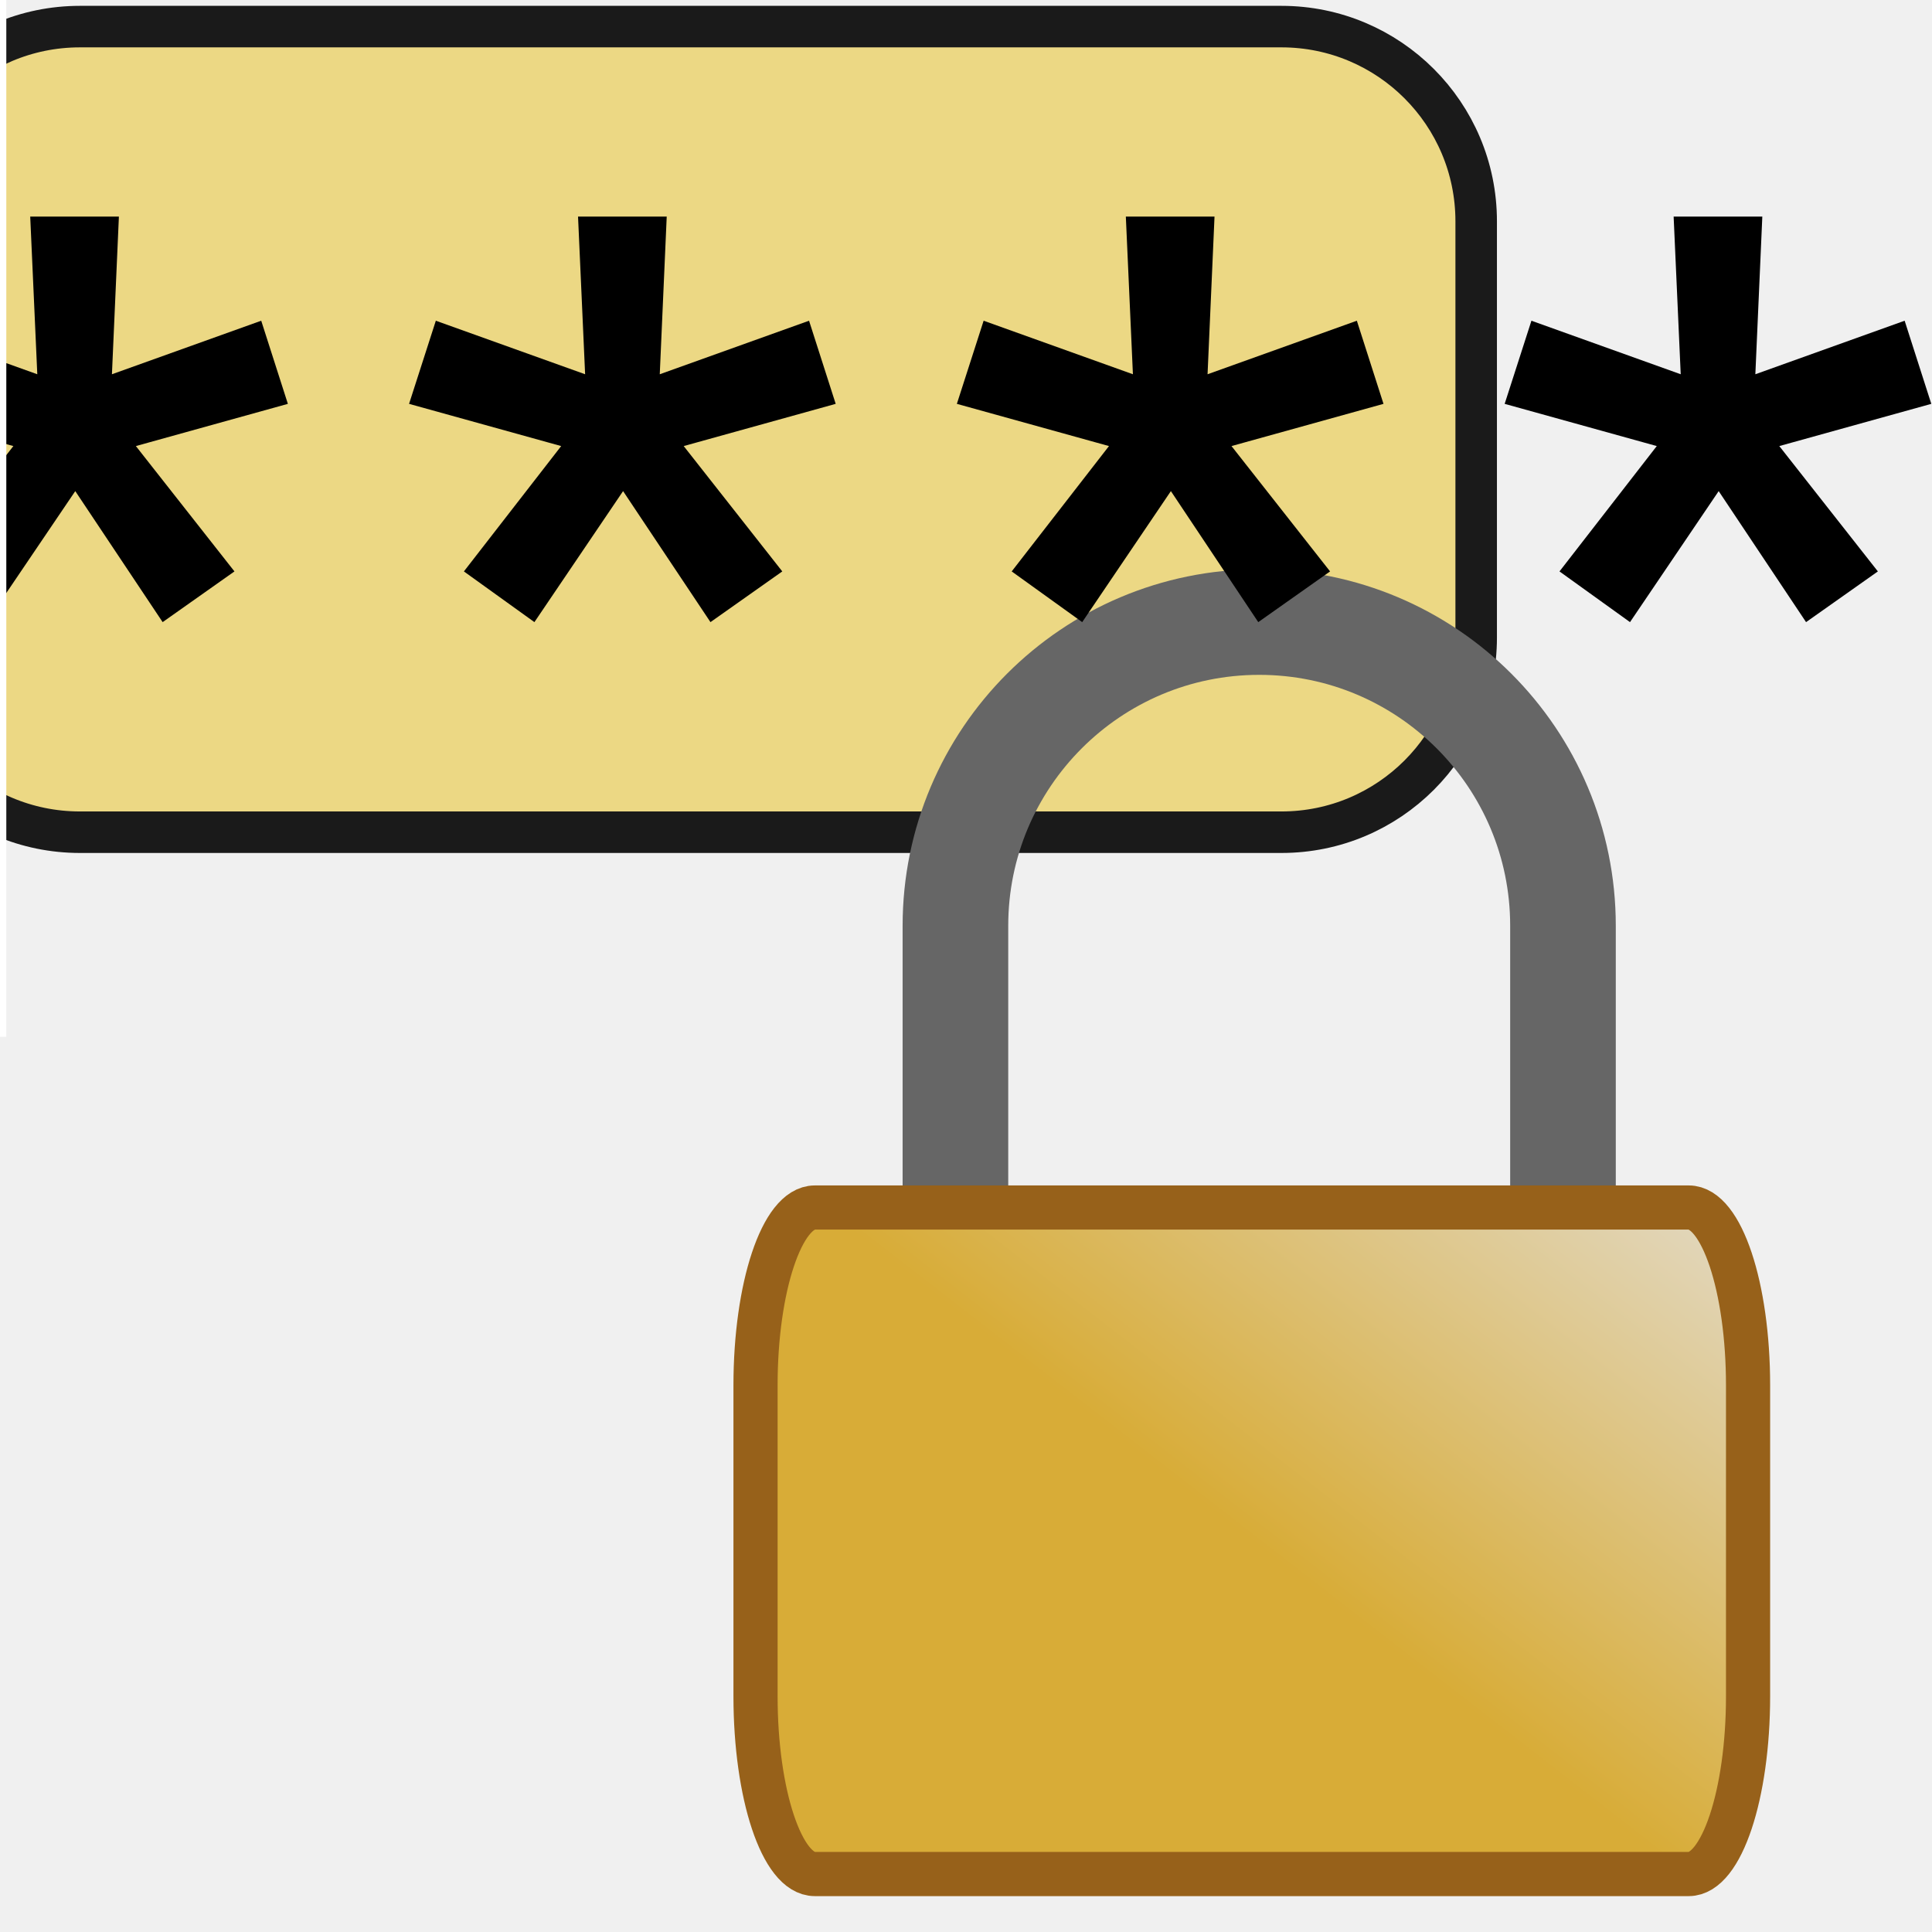
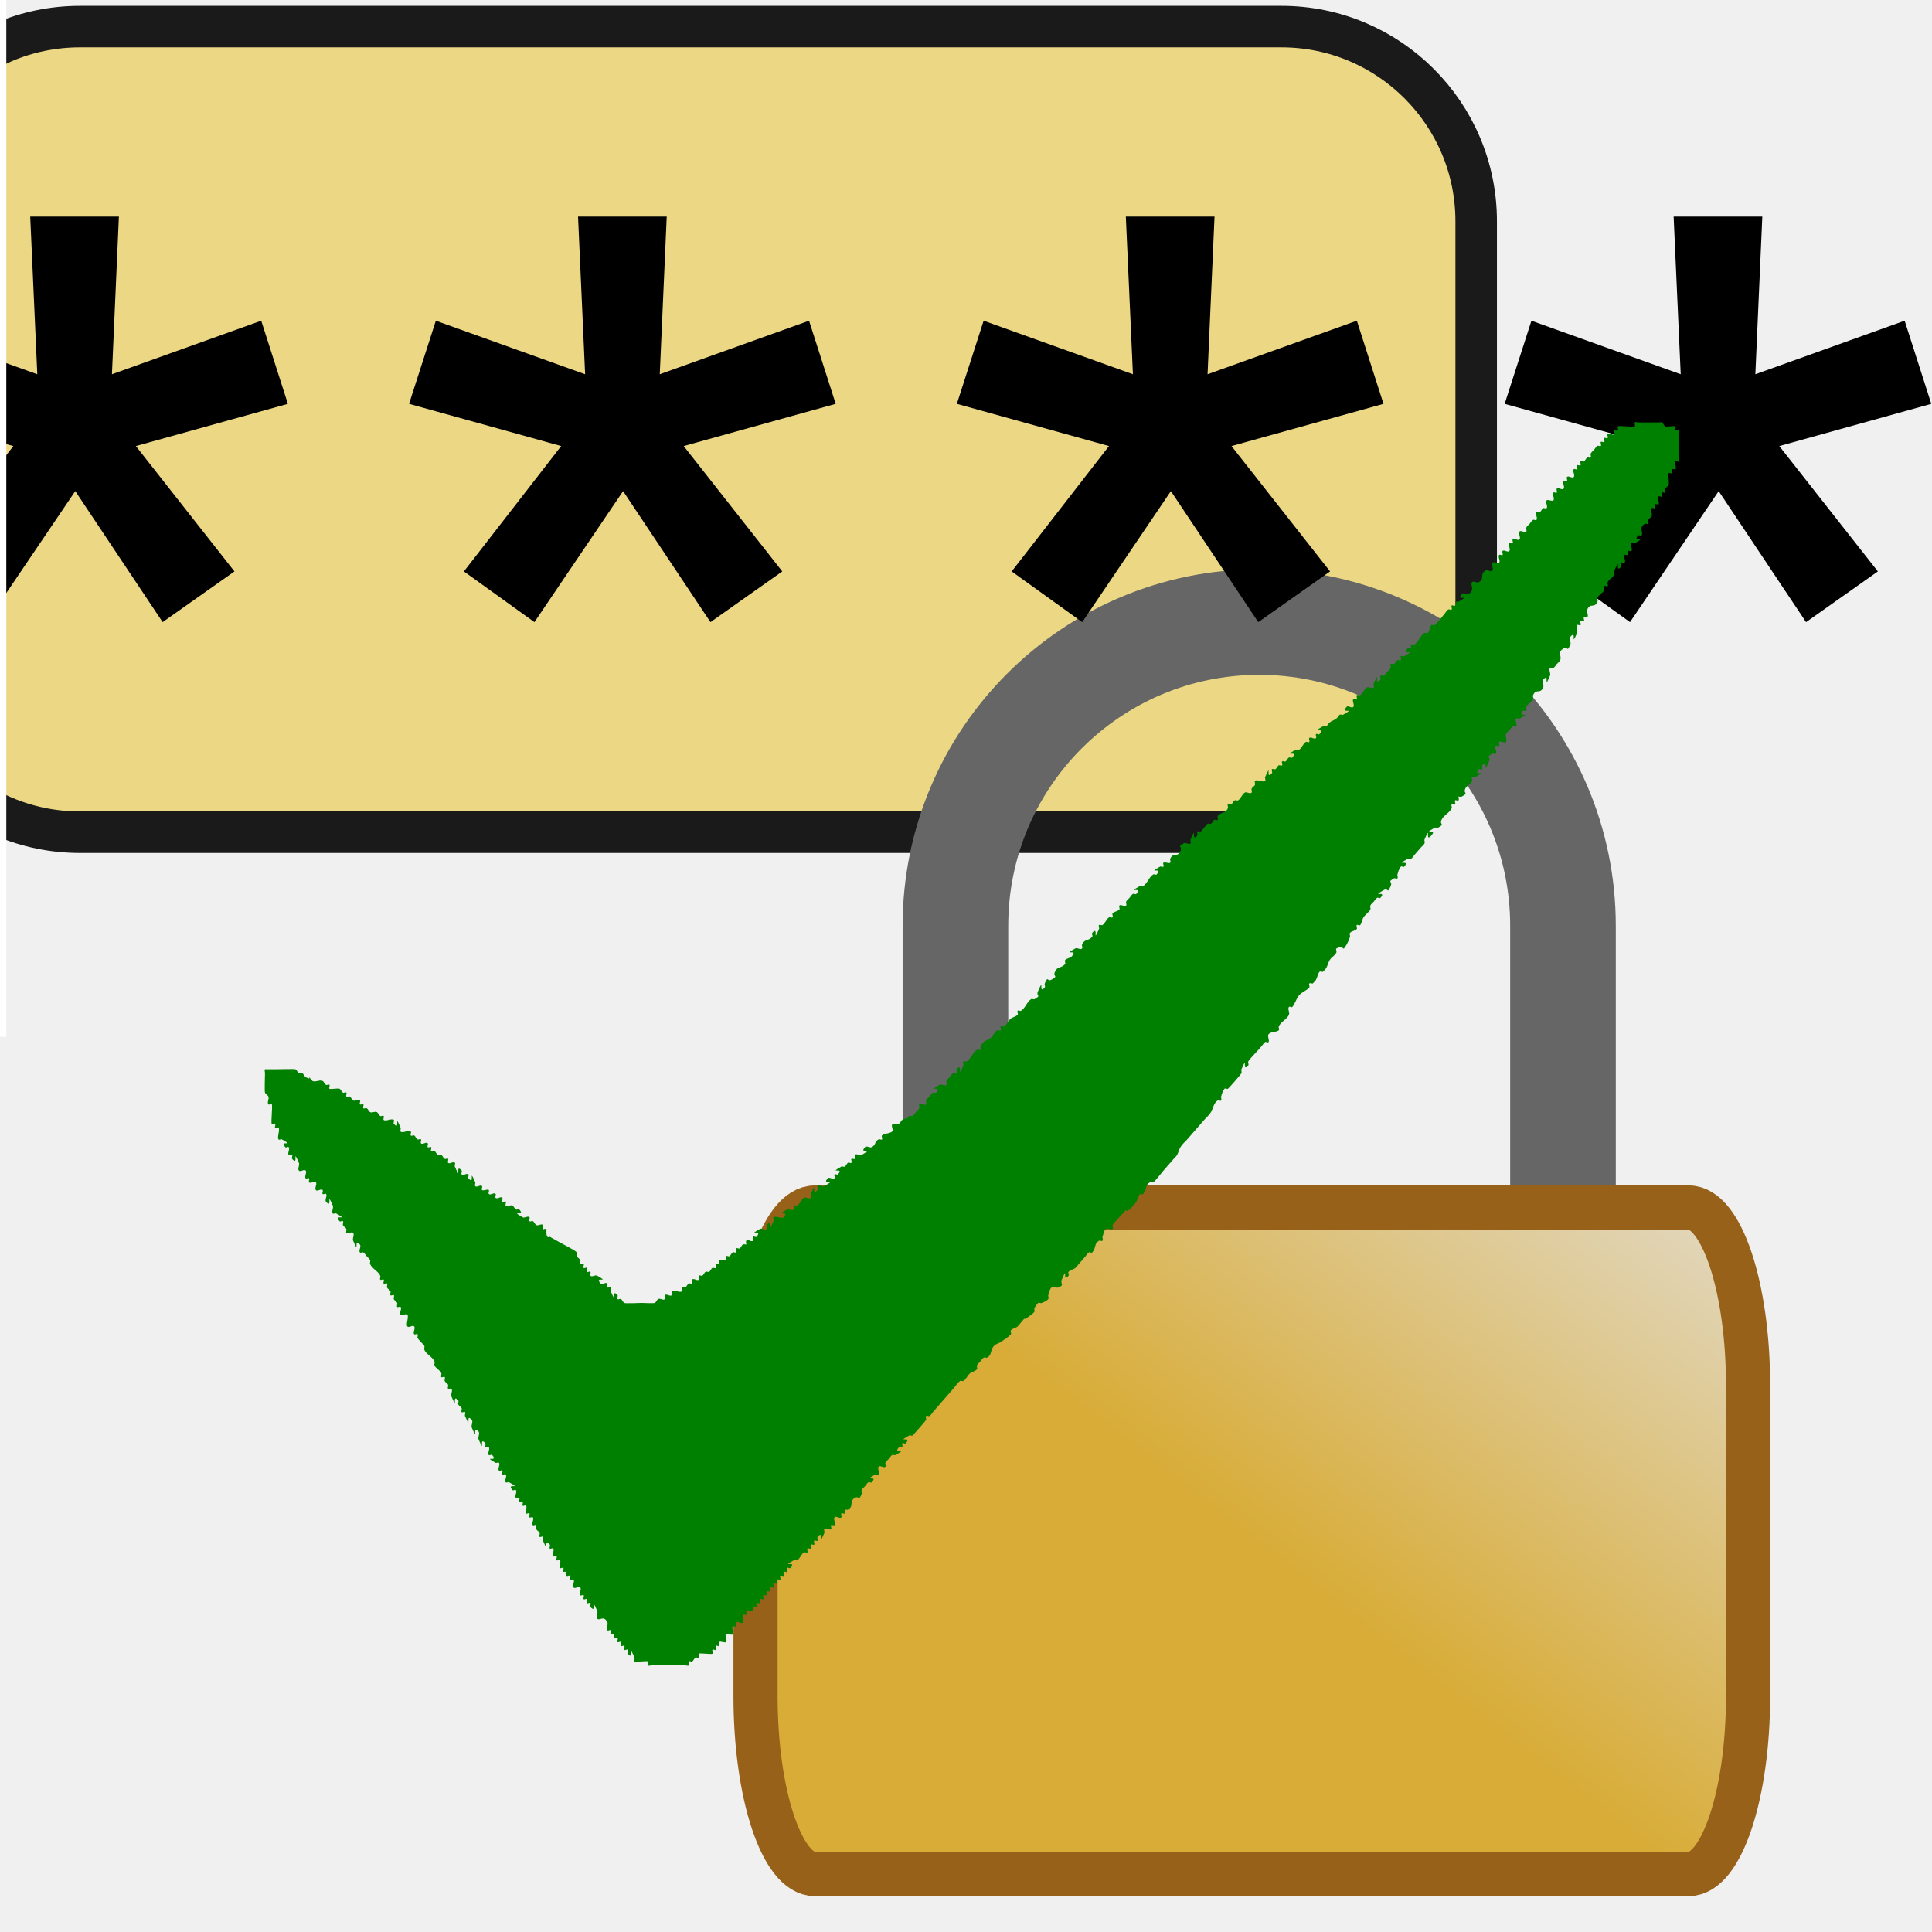
<svg xmlns="http://www.w3.org/2000/svg" xmlns:xlink="http://www.w3.org/1999/xlink" width="256" height="256" id="svg2" version="1.1">
  <defs id="defs4">
    <linearGradient id="linearGradient5095">
      <stop style="stop-color:#d8ac37;stop-opacity:1;" offset="0" id="stop5097" />
      <stop id="stop5103" offset="1" style="stop-color:#e3dccd;stop-opacity:1;" />
    </linearGradient>
    <linearGradient xlink:href="#linearGradient5095" id="linearGradient5101" x1="59.094" y1="132.113" x2="79.141" y2="113.264" gradientUnits="userSpaceOnUse" gradientTransform="matrix(3.426154,0,0,2.498023,-36.59564,670.5013)" />
  </defs>
  <g id="layer1" transform="translate(0,-796.3622)">
    <rect style="fill:#ebd67c;fill-opacity:0.933;stroke:#1a1a1a;stroke-width:5.501;stroke-miterlimit:4;stroke-opacity:1;stroke-dasharray:none" id="rect3633" width="210.813" height="106.747" x="-15.211" y="799.887" ry="25.8" />
    <rect style="fill:none;stroke:#666666;stroke-width:13.995;stroke-linecap:butt;stroke-linejoin:miter;stroke-miterlimit:4;stroke-opacity:1;stroke-dasharray:none" id="rect5117" width="80.504" height="135.482" x="126.599" y="878.786" ry="40.252" />
    <text xml:space="preserve" style="font-size:155.502px;font-style:normal;font-weight:normal;fill:#000000;fill-opacity:1;stroke:none;font-family:Bitstream Vera Sans" x="-25.854" y="961.095" id="text2830">
      <tspan id="tspan2832" x="-25.854" y="961.095" style="font-size:186.602px;font-family:FreeSans;-inkscape-font-specification:FreeSans">****</tspan>
    </text>
    <rect style="fill:url(#linearGradient5101);fill-opacity:1;fill-rule:evenodd;stroke:#97611a;stroke-width:5.851;stroke-linecap:butt;stroke-linejoin:round;stroke-miterlimit:4;stroke-opacity:1;stroke-dasharray:none" id="rect2837" width="131.516" height="88.318" x="100.111" y="956.364" ry="23.562" rx="7.854" />
    <rect style="fill:#ffffff;fill-rule:evenodd;stroke:#ffffff;stroke-width:2.295px;stroke-linecap:butt;stroke-linejoin:miter;stroke-opacity:1" id="rect5113" width="19.264" height="168.49" x="-19.576" y="764.106" />
+     <path style="fill:#008000;stroke:none" d="m 72.852,960.236 c -0.614,0.369 -0.408,-0.985 -0.449,-1.033 -0.106,-0.122 -0.344,0.122 -0.449,0 -0.106,-0.122 0.106,-0.395 0,-0.516 -0.212,-0.243 -0.631,0.154 -0.899,0 -0.19,-0.109 -0.26,-0.407 -0.449,-0.516 -0.134,-0.077 -0.344,0.122 -0.449,0 -0.106,-0.122 0.106,-0.395 0,-0.516 -0.212,-0.243 -0.631,0.154 -0.899,0 -1.871,-1.074 0.481,0.036 -0.449,-1.033 -0.106,-0.122 -0.315,0.077 -0.449,0 -0.19,-0.109 -0.26,-0.407 -0.449,-0.516 -0.268,-0.154 -0.687,0.243 -0.899,0 -0.106,-0.122 0.106,-0.395 0,-0.516 -0.106,-0.122 -0.344,0.122 -0.449,0 -0.106,-0.122 0.106,-0.395 0,-0.516 -0.212,-0.243 -0.687,0.243 -0.899,0 -0.106,-0.122 0.106,-0.395 0,-0.516 -0.212,-0.243 -0.687,0.243 -0.899,0 -0.106,-0.122 0.106,-0.395 0,-0.516 -0.148,-0.17 -0.751,0.17 -0.899,0 -0.106,-0.122 0.106,-0.395 0,-0.516 -0.212,-0.243 -0.687,0.243 -0.899,0 -0.106,-0.122 0.067,-0.362 0,-0.516 -0.935,-2.149 0.031,0.552 -0.899,-0.516 -0.106,-0.122 0.106,-0.395 0,-0.516 -0.212,-0.243 -0.687,0.243 -0.899,0 -0.106,-0.122 0.106,-0.395 0,-0.516 -0.93,-1.068 0.036,1.632 -0.899,-0.516 -0.067,-0.154 0.106,-0.395 0,-0.516 -0.212,-0.243 -0.687,0.243 -0.899,0 -0.106,-0.122 0.106,-0.395 0,-0.516 -0.106,-0.122 -0.315,0.077 -0.449,0 -0.19,-0.109 -0.26,-0.407 -0.449,-0.516 -0.134,-0.077 -0.315,0.077 -0.449,0 -0.19,-0.109 -0.26,-0.407 -0.449,-0.516 -0.134,-0.077 -0.344,0.122 -0.449,0 -0.106,-0.122 0.106,-0.395 0,-0.516 -0.106,-0.122 -0.344,0.122 -0.449,0 -0.106,-0.122 0.106,-0.395 0,-0.516 -0.212,-0.243 -0.687,0.243 -0.899,0 -0.106,-0.122 0.106,-0.395 0,-0.516 -0.106,-0.122 -0.315,0.077 -0.449,0 -0.19,-0.109 -0.26,-0.407 -0.449,-0.516 -0.134,-0.077 -0.344,0.122 -0.449,0 -0.106,-0.122 0.106,-0.395 0,-0.516 -0.225,-0.258 -1.124,0.258 -1.348,0 -0.106,-0.122 0.067,-0.362 0,-0.516 -0.935,-2.149 0.031,0.552 -0.899,-0.516 -0.106,-0.122 0.106,-0.395 0,-0.516 -0.225,-0.258 -1.124,0.258 -1.348,0 -0.106,-0.122 0.106,-0.395 0,-0.516 -0.106,-0.122 -0.315,0.077 -0.449,0 -0.19,-0.109 -0.26,-0.407 -0.449,-0.516 -0.268,-0.154 -0.631,0.154 -0.899,0 -0.19,-0.109 -0.26,-0.407 -0.449,-0.516 -0.134,-0.077 -0.344,0.122 -0.449,0 -0.106,-0.122 0.106,-0.395 0,-0.516 -0.106,-0.122 -0.344,0.122 -0.449,0 -0.106,-0.122 0.106,-0.395 0,-0.516 -0.212,-0.243 -0.631,0.154 -0.899,0 -0.19,-0.109 -0.26,-0.407 -0.449,-0.516 -0.134,-0.077 -0.344,0.122 -0.449,0 -0.106,-0.122 0.106,-0.395 0,-0.516 -0.106,-0.122 -0.315,0.077 -0.449,0 -0.19,-0.109 -0.26,-0.407 -0.449,-0.516 -0.178,-0.102 -1.257,0.106 -1.348,0 -0.106,-0.122 0.106,-0.395 0,-0.516 -0.106,-0.122 -0.315,0.077 -0.449,0 -0.19,-0.109 -0.26,-0.407 -0.449,-0.516 -0.36,-0.207 -0.989,0.207 -1.348,0 -1.491,-1.712 0.424,0.243 -0.899,-0.516 -0.19,-0.109 -0.26,-0.407 -0.449,-0.516 -0.134,-0.077 -0.315,0.077 -0.449,0 -0.19,-0.109 -0.26,-0.407 -0.449,-0.516 -0.116,-0.067 -2.378,0 -2.697,0 -0.109,0 -1.334,-0.017 -1.348,0 -0.106,0.122 0,0.344 0,0.516 0,0.359 -0.081,2.395 0,2.581 0.095,0.218 0.355,0.299 0.449,0.516 0.134,0.308 -0.212,0.789 0,1.033 0.106,0.122 0.344,-0.122 0.449,0 0.139,0.16 -0.139,2.422 0,2.581 0.106,0.122 0.344,-0.122 0.449,0 0.106,0.122 -0.106,0.395 0,0.516 0.106,0.122 0.344,-0.122 0.449,0 0.225,0.258 -0.225,1.291 0,1.549 0.106,0.122 0.315,-0.077 0.449,0 1.871,1.074 -0.481,-0.036 0.449,1.033 0.106,0.122 0.344,-0.122 0.449,0 0.212,0.243 -0.212,0.789 0,1.033 0.106,0.122 0.344,-0.122 0.449,0 0.106,0.122 -0.106,0.395 0,0.516 0.93,1.068 -0.036,-1.632 0.899,0.516 0.134,0.308 -0.212,0.789 0,1.033 0.212,0.243 0.687,-0.243 0.899,0 0.212,0.243 -0.212,0.789 0,1.033 0.106,0.122 0.344,-0.122 0.449,0 0.106,0.122 -0.106,0.395 0,0.516 0.212,0.243 0.687,-0.243 0.899,0 0.212,0.243 -0.212,0.789 0,1.033 0.212,0.243 0.687,-0.243 0.899,0 0.106,0.122 -0.106,0.395 0,0.516 0.106,0.122 0.344,-0.122 0.449,0 0.212,0.243 -0.212,0.789 0,1.033 0.93,1.068 -0.036,-1.632 0.899,0.516 0.134,0.308 -0.212,0.789 0,1.033 0.106,0.122 0.315,-0.077 0.449,0 1.871,1.074 -0.481,-0.036 0.449,1.033 0.106,0.122 0.344,-0.122 0.449,0 0.106,0.122 -0.067,0.362 0,0.516 0.095,0.218 0.355,0.299 0.449,0.516 0.067,0.154 -0.106,0.395 0,0.516 0.212,0.243 0.687,-0.243 0.899,0 0.212,0.243 -0.134,0.725 0,1.033 0.935,2.149 -0.031,-0.552 0.899,0.516 0.212,0.243 -0.212,0.789 0,1.033 0.106,0.122 0.315,-0.077 0.449,0 0.19,0.109 0.3,0.344 0.449,0.516 0.15,0.172 0.355,0.299 0.449,0.516 0.067,0.154 -0.067,0.362 0,0.516 0.27,0.62 1.079,0.929 1.348,1.549 0.067,0.154 -0.106,0.395 0,0.516 0.106,0.122 0.344,-0.122 0.449,0 0.106,0.122 -0.106,0.395 0,0.516 0.106,0.122 0.344,-0.122 0.449,0 0.106,0.122 -0.067,0.362 0,0.516 0.095,0.218 0.355,0.299 0.449,0.516 0.067,0.154 -0.106,0.395 0,0.516 0.106,0.122 0.344,-0.122 0.449,0 0.106,0.122 -0.067,0.362 0,0.516 0.095,0.218 0.355,0.299 0.449,0.516 0.067,0.154 -0.106,0.395 0,0.516 0.106,0.122 0.344,-0.122 0.449,0 0.212,0.243 -0.212,0.789 0,1.033 0.212,0.243 0.687,-0.243 0.899,0 0.225,0.258 -0.225,1.291 0,1.549 0.212,0.243 0.687,-0.243 0.899,0 0.212,0.243 -0.212,0.789 0,1.033 0.106,0.122 0.344,-0.122 0.449,0 0.106,0.122 -0.067,0.362 0,0.516 0.066,0.151 0.833,0.882 0.899,1.033 0.067,0.154 -0.067,0.362 0,0.516 0.27,0.62 1.079,0.929 1.348,1.549 0.067,0.154 -0.067,0.362 0,0.516 0.19,0.435 0.709,0.597 0.899,1.033 0.067,0.154 -0.106,0.395 0,0.516 0.106,0.122 0.344,-0.122 0.449,0 0.106,0.122 -0.067,0.362 0,0.516 0.095,0.218 0.355,0.299 0.449,0.516 0.067,0.154 -0.106,0.395 0,0.516 0.106,0.122 0.344,-0.122 0.449,0 0.212,0.243 -0.134,0.725 0,1.033 0.935,2.149 -0.031,-0.552 0.899,0.516 0.106,0.122 -0.067,0.362 0,0.516 0.095,0.218 0.355,0.299 0.449,0.516 0.067,0.154 -0.106,0.395 0,0.516 0.106,0.122 0.344,-0.122 0.449,0 0.106,0.122 -0.067,0.362 0,0.516 0.935,2.149 -0.031,-0.552 0.899,0.516 0.212,0.243 -0.134,0.725 0,1.033 0.935,2.149 -0.031,-0.552 0.899,0.516 0.212,0.243 -0.134,0.725 0,1.033 0.935,2.149 -0.031,-0.552 0.899,0.516 0.106,0.122 -0.106,0.395 0,0.516 0.106,0.122 0.344,-0.122 0.449,0 0.212,0.243 -0.212,0.789 0,1.033 0.106,0.122 0.344,-0.122 0.449,0 0.93,1.068 -1.421,-0.042 0.449,1.033 0.134,0.077 0.344,-0.122 0.449,0 0.212,0.243 -0.212,0.789 0,1.033 0.106,0.122 0.344,-0.122 0.449,0 0.106,0.122 -0.106,0.395 0,0.516 0.106,0.122 0.344,-0.122 0.449,0 0.212,0.243 -0.212,0.789 0,1.032 0.106,0.122 0.315,-0.077 0.449,0 1.871,1.074 -0.481,-0.036 0.449,1.033 0.106,0.122 0.344,-0.122 0.449,0 0.212,0.243 -0.212,0.789 0,1.033 0.106,0.122 0.344,-0.122 0.449,0 0.106,0.122 -0.106,0.395 0,0.516 0.106,0.122 0.344,-0.122 0.449,0 0.106,0.122 -0.106,0.395 0,0.516 0.106,0.122 0.344,-0.122 0.449,0 0.212,0.243 -0.212,0.789 0,1.033 0.106,0.122 0.344,-0.122 0.449,0 0.106,0.122 -0.106,0.395 0,0.516 0.106,0.122 0.344,-0.122 0.449,0 0.212,0.243 -0.212,0.789 0,1.033 0.106,0.122 0.344,-0.122 0.449,0 0.106,0.122 -0.067,0.362 0,0.516 0.095,0.218 0.355,0.299 0.449,0.516 0.067,0.154 -0.106,0.395 0,0.516 0.106,0.122 0.344,-0.122 0.449,0 0.106,0.122 -0.067,0.362 0,0.516 0.935,2.149 -0.031,-0.552 0.899,0.516 0.106,0.122 -0.106,0.395 0,0.516 0.106,0.122 0.344,-0.122 0.449,0 0.212,0.243 -0.212,0.789 0,1.033 0.106,0.122 0.344,-0.122 0.449,0 0.106,0.122 -0.106,0.395 0,0.516 0.106,0.122 0.344,-0.122 0.449,0 0.212,0.243 -0.212,0.789 0,1.033 0.106,0.122 0.344,-0.122 0.449,0 0.106,0.122 -0.106,0.395 0,0.516 1.199,0 -0.15,-0.172 0.449,0.516 0.106,0.122 0.344,-0.122 0.449,0 0.106,0.122 -0.106,0.395 0,0.516 0.106,0.122 0.344,-0.122 0.449,0 0.212,0.243 -0.212,0.789 0,1.033 0.212,0.243 0.687,-0.243 0.899,0 0.212,0.243 -0.212,0.789 0,1.033 0.106,0.122 0.344,-0.122 0.449,0 0.106,0.122 -0.106,0.395 0,0.516 0.106,0.122 0.344,-0.122 0.449,0 0.106,0.122 -0.106,0.395 0,0.516 0.106,0.122 0.344,-0.122 0.449,0 0.106,0.122 -0.106,0.395 0,0.516 0.93,1.068 -0.036,-1.633 0.899,0.516 0.134,0.308 -0.212,0.789 0,1.032 0.305,0.351 0.894,-0.528 1.348,0.516 0.134,0.308 -0.212,0.789 0,1.033 0.106,0.122 0.344,-0.122 0.449,0 0.106,0.122 -0.106,0.395 0,0.516 0.106,0.122 0.344,-0.122 0.449,0 0.106,0.122 -0.106,0.395 0,0.516 0.106,0.122 0.344,-0.122 0.449,0 0.106,0.122 -0.106,0.395 0,0.516 0.106,0.122 0.344,-0.122 0.449,0 0.106,0.122 -0.106,0.395 0,0.516 0.106,0.122 0.344,-0.122 0.449,0 0.106,0.122 -0.106,0.395 0,0.516 0.106,0.122 0.344,-0.122 0.449,0 0.106,0.122 -0.106,0.395 0,0.516 0.93,1.068 -0.036,-1.632 0.899,0.516 0.067,0.154 -0.106,0.395 0,0.516 0.108,0.124 1.69,-0.124 1.798,0 0.106,0.122 -0.106,0.395 0,0.516 0.106,0.122 0.3,0 0.449,0 0.15,0 0.3,0 0.449,0 1.199,0 2.397,0 3.596,0 0.15,0 0.3,0 0.449,0 0.15,0 0.344,0.122 0.449,0 0.106,-0.122 -0.106,-0.395 0,-0.516 0.106,-0.122 0.315,0.077 0.449,0 0.19,-0.109 0.26,-0.407 0.449,-0.516 0.134,-0.077 0.344,0.122 0.449,0 0.106,-0.122 -0.106,-0.395 0,-0.516 0.108,-0.124 1.69,0.124 1.798,0 0.106,-0.122 -0.106,-0.395 0,-0.516 0.106,-0.122 0.344,0.122 0.449,0 0.106,-0.122 -0.106,-0.395 0,-0.516 0.106,-0.122 0.344,0.122 0.449,0 0.106,-0.122 -0.106,-0.395 0,-0.516 0.149,-0.171 0.75,0.171 0.899,0 0.212,-0.243 -0.212,-0.789 0,-1.033 0.212,-0.243 0.687,0.243 0.899,0 0.212,-0.243 -0.212,-0.789 0,-1.033 0.106,-0.122 0.344,0.122 0.449,0 0.106,-0.122 -0.106,-0.395 0,-0.516 0.212,-0.243 0.687,0.243 0.899,0 0.212,-0.243 -0.212,-0.789 0,-1.033 0.106,-0.122 0.344,0.122 0.449,0 0.106,-0.122 -0.106,-0.395 0,-0.516 0.212,-0.243 0.687,0.243 0.899,0 0.106,-0.122 -0.106,-0.395 0,-0.516 0.106,-0.122 0.344,0.122 0.449,0 0.106,-0.122 -0.106,-0.395 0,-0.516 0.106,-0.122 0.344,0.122 0.45,0 0.106,-0.122 -0.106,-0.395 0,-0.516 0.106,-0.122 0.344,0.122 0.449,0 0.106,-0.122 -0.106,-0.395 0,-0.516 0.106,-0.122 0.344,0.122 0.449,0 0.106,-0.122 -0.106,-0.395 0,-0.516 0.106,-0.122 0.344,0.122 0.449,0 0.106,-0.122 -0.106,-0.395 0,-0.516 0.106,-0.122 0.344,0.122 0.449,0 0.106,-0.122 -0.106,-0.395 0,-0.516 0.106,-0.122 0.344,0.122 0.449,0 0.106,-0.122 -0.106,-0.395 0,-0.516 0.106,-0.122 0.344,0.122 0.449,0 0.106,-0.122 -0.106,-0.395 0,-0.516 0.106,-0.122 0.344,0.122 0.449,0 0.106,-0.122 -0.106,-0.395 0,-0.516 0.106,-0.122 0.344,0.122 0.449,0 0.106,-0.122 -0.106,-0.395 0,-0.516 0.106,-0.122 0.344,0.122 0.449,0 0.93,-1.068 -1.421,0.042 0.449,-1.033 0.134,-0.077 0.315,0.077 0.449,0 0.379,-0.218 0.52,-0.815 0.899,-1.033 0.134,-0.077 0.344,0.122 0.449,0 0.106,-0.122 -0.106,-0.395 0,-0.516 0.106,-0.122 0.344,0.122 0.449,0 0.106,-0.122 -0.106,-0.395 0,-0.516 0.106,-0.122 0.344,0.122 0.449,0 0.106,-0.122 -0.106,-0.395 0,-0.516 0.106,-0.122 0.344,0.122 0.449,0 0.106,-0.122 -0.106,-0.395 0,-0.516 0.93,-1.068 -0.036,1.632 0.899,-0.516 0.067,-0.154 -0.106,-0.395 0,-0.516 0.212,-0.243 0.687,0.243 0.899,0 0.106,-0.122 -0.106,-0.395 0,-0.516 0.106,-0.122 0.344,0.122 0.449,0 0.212,-0.243 -0.212,-0.789 0,-1.033 0.212,-0.243 0.687,0.243 0.899,0 0.106,-0.122 -0.106,-0.395 0,-0.516 0.106,-0.122 0.344,0.122 0.449,0 0.106,-0.122 0,-0.344 0,-0.516 0.15,0 0.315,0.077 0.449,0 0.828,-0.475 0.071,-1.074 0.899,-1.549 0.62,-0.356 0.402,0.625 0.899,-0.516 0.067,-0.154 -0.067,-0.362 0,-0.516 0.095,-0.218 0.3,-0.344 0.449,-0.516 0.15,-0.172 0.26,-0.407 0.449,-0.516 0.134,-0.077 0.344,0.122 0.449,0 0.93,-1.068 -1.421,0.042 0.449,-1.032 0.134,-0.077 0.344,0.122 0.449,0 0.212,-0.243 -0.212,-0.789 0,-1.033 0.212,-0.243 0.687,0.243 0.899,0 0.106,-0.122 -0.067,-0.362 0,-0.516 0.095,-0.218 0.3,-0.344 0.449,-0.516 0.15,-0.172 0.26,-0.407 0.449,-0.516 0.134,-0.077 0.315,0.077 0.449,0 1.871,-1.074 -0.481,0.036 0.449,-1.033 0.106,-0.122 0.344,0.122 0.45,0 0.106,-0.122 -0.106,-0.395 0,-0.516 0.106,-0.122 0.344,0.122 0.449,0 0.93,-1.068 -1.421,0.042 0.449,-1.033 0.134,-0.077 0.315,0.077 0.449,0 0.086,-0.049 1.755,-1.966 1.798,-2.065 0.067,-0.154 -0.106,-0.395 0,-0.516 0.106,-0.122 0.315,0.077 0.449,0 0.19,-0.109 0.3,-0.344 0.449,-0.516 0.15,-0.172 0.3,-0.344 0.449,-0.516 0.749,-0.86 1.498,-1.721 2.247,-2.581 0.3,-0.344 0.546,-0.763 0.899,-1.033 0.125,-0.096 0.315,0.077 0.449,0 0.379,-0.218 0.546,-0.763 0.899,-1.033 0.279,-0.213 0.662,-0.244 0.899,-0.516 0.106,-0.122 -0.067,-0.362 0,-0.516 0.095,-0.218 0.3,-0.344 0.449,-0.516 0.15,-0.172 0.26,-0.407 0.45,-0.516 0.134,-0.077 0.315,0.077 0.449,0 0.688,-0.395 0.351,-0.92 0.899,-1.549 0.237,-0.272 0.612,-0.318 0.899,-0.516 0.463,-0.319 0.966,-0.594 1.348,-1.033 0.106,-0.122 -0.106,-0.395 0,-0.516 0.237,-0.272 0.631,-0.285 0.899,-0.516 1.944,-2.233 -0.119,-0.081 1.798,-1.549 1.033,-0.791 -0.193,-0.295 0.899,-1.549 0.106,-0.122 0.307,0.054 0.449,0 0.318,-0.122 0.662,-0.244 0.899,-0.516 0.106,-0.122 0,-0.344 0,-0.516 0.15,-0.344 0.171,-0.819 0.449,-1.033 0.249,-0.191 0.615,0.109 0.899,0 0.894,-0.342 0.21,-0.482 0.449,-1.033 0.935,-2.149 -0.031,0.552 0.899,-0.516 0.106,-0.122 -0.106,-0.395 0,-0.516 0.237,-0.272 0.62,-0.303 0.899,-0.516 0.176,-0.135 0.3,-0.344 0.449,-0.516 0.3,-0.344 0.599,-0.688 0.899,-1.033 0.15,-0.172 0.26,-0.407 0.449,-0.516 0.134,-0.077 0.344,0.122 0.449,0 0.547,-0.629 0.211,-1.154 0.899,-1.549 0.134,-0.077 0.344,0.122 0.449,0 0.106,-0.122 0,-0.344 0,-0.516 0.15,-0.344 0.171,-0.819 0.449,-1.033 0.249,-0.191 0.631,0.154 0.899,0 0.134,-0.077 -0.067,-0.362 0,-0.516 0.12,-0.276 1.112,-1.277 1.348,-1.549 1.491,-1.712 -0.424,0.243 0.899,-0.516 0.19,-0.109 0.3,-0.344 0.449,-0.516 0.15,-0.172 0.332,-0.314 0.449,-0.516 0.15,-0.344 0.3,-0.688 0.449,-1.033 0.15,0 0.344,0.122 0.449,0 0.547,-0.629 0.211,-1.154 0.899,-1.549 0.134,-0.077 0.315,0.077 0.449,0 0.24,-0.138 1.112,-1.277 1.348,-1.549 0.449,-0.516 0.899,-1.033 1.348,-1.549 0.15,-0.172 0.332,-0.314 0.449,-0.516 0.186,-0.32 0.264,-0.712 0.449,-1.033 0.235,-0.405 0.599,-0.688 0.899,-1.033 0.749,-0.861 1.498,-1.721 2.247,-2.581 0.3,-0.344 0.664,-0.628 0.899,-1.033 0.274,-0.472 0.384,-1.253 0.899,-1.549 0.134,-0.077 0.344,0.122 0.449,0 0.106,-0.122 -0.047,-0.353 0,-0.516 0.106,-0.365 0.213,-0.76 0.449,-1.033 0.106,-0.122 0.315,0.077 0.449,0 0.136,-0.078 1.73,-1.909 1.798,-2.065 0.067,-0.154 -0.067,-0.362 0,-0.516 0.935,-2.149 -0.031,0.552 0.899,-0.516 0.106,-0.122 -0.067,-0.362 0,-0.516 0.12,-0.276 1.112,-1.277 1.348,-1.549 0.15,-0.172 0.3,-0.344 0.449,-0.516 0.15,-0.172 0.26,-0.407 0.449,-0.516 0.134,-0.077 0.382,0.154 0.449,0 0.134,-0.308 -0.212,-0.789 0,-1.033 0.335,-0.385 0.954,-0.214 1.348,-0.516 0.125,-0.096 -0.067,-0.362 0,-0.516 0.27,-0.62 1.079,-0.929 1.348,-1.549 0.134,-0.308 -0.212,-0.789 0,-1.033 0.106,-0.122 0.344,0.122 0.449,0 0.382,-0.439 0.517,-1.11 0.899,-1.549 0.382,-0.439 0.966,-0.594 1.348,-1.033 0.106,-0.122 -0.106,-0.395 0,-0.516 0.106,-0.122 0.3,0 0.449,0 0.15,-0.172 0.332,-0.314 0.449,-0.516 0.186,-0.32 0.213,-0.76 0.45,-1.033 0.106,-0.122 0.3,0 0.449,0 0.15,-0.172 0.332,-0.314 0.449,-0.516 0.186,-0.32 0.264,-0.712 0.449,-1.033 0.235,-0.405 0.709,-0.597 0.899,-1.033 0.067,-0.154 -0.134,-0.439 0,-0.516 1.199,-0.688 0.625,0.73 1.348,-0.516 0.186,-0.32 0.344,-0.668 0.449,-1.033 0.047,-0.163 -0.106,-0.395 0,-0.516 0.237,-0.272 0.662,-0.244 0.899,-0.516 0.106,-0.122 -0.106,-0.395 0,-0.516 0.106,-0.122 0.344,0.122 0.45,0 0.237,-0.272 0.248,-0.725 0.449,-1.033 0.254,-0.389 0.664,-0.628 0.899,-1.033 0.083,-0.143 -0.067,-0.362 0,-0.516 0.095,-0.218 0.3,-0.344 0.449,-0.516 0.15,-0.172 0.26,-0.407 0.449,-0.516 0.134,-0.077 0.344,0.122 0.449,0 0.93,-1.068 -1.421,0.042 0.449,-1.033 0.62,-0.356 0.402,0.625 0.899,-0.516 0.31,-0.712 -0.544,-0.462 0.449,-1.033 0.134,-0.077 0.344,0.122 0.449,0 0.106,-0.122 -0.047,-0.353 0,-0.516 0.106,-0.365 0.213,-0.76 0.45,-1.033 0.106,-0.122 0.344,0.122 0.449,0 0.93,-1.068 -1.421,0.042 0.449,-1.033 0.134,-0.077 0.315,0.077 0.449,0 0.19,-0.109 0.3,-0.344 0.449,-0.516 0.15,-0.172 0.3,-0.344 0.449,-0.516 0.15,-0.172 0.3,-0.344 0.449,-0.516 0.15,-0.172 0.355,-0.299 0.45,-0.516 0.067,-0.154 -0.067,-0.362 0,-0.516 0.935,-2.149 -0.031,0.552 0.899,-0.516 0.93,-1.068 -1.421,0.042 0.449,-1.033 0.134,-0.077 0.315,0.077 0.449,0 0.994,-0.571 0.139,-0.32 0.449,-1.033 0.27,-0.62 1.079,-0.929 1.348,-1.549 0.067,-0.154 -0.106,-0.395 0,-0.516 0.106,-0.122 0.344,0.122 0.449,0 0.106,-0.122 -0.106,-0.395 0,-0.516 0.106,-0.122 0.344,0.122 0.449,0 0.106,-0.122 0,-0.344 0,-0.516 0.15,0 0.315,0.077 0.449,0 0.994,-0.571 0.139,-0.32 0.45,-1.033 0.19,-0.435 0.709,-0.597 0.899,-1.033 0.067,-0.154 -0.106,-0.395 0,-0.516 0.106,-0.122 0.315,0.077 0.449,0 1.871,-1.074 -0.481,0.036 0.449,-1.033 0.106,-0.122 0.344,0.122 0.449,0 0.106,-0.122 -0.106,-0.395 0,-0.516 0.93,-1.068 -0.036,1.632 0.899,-0.516 0.31,-0.712 -0.544,-0.462 0.449,-1.033 0.134,-0.077 0.344,0.122 0.449,0 0.212,-0.243 -0.212,-0.789 0,-1.033 0.106,-0.122 0.344,0.122 0.449,0 0.106,-0.122 -0.106,-0.395 0,-0.516 0.212,-0.243 0.687,0.243 0.899,0 0.212,-0.243 -0.134,-0.725 0,-1.033 0.095,-0.218 0.3,-0.344 0.449,-0.516 0.15,-0.172 0.26,-0.407 0.449,-0.516 0.134,-0.077 0.344,0.122 0.449,0 0.212,-0.243 -0.212,-0.789 0,-1.033 0.106,-0.122 0.315,0.077 0.449,0 1.871,-1.074 -0.481,0.036 0.449,-1.033 0.106,-0.122 0.344,0.122 0.449,0 0.106,-0.122 -0.067,-0.362 0,-0.516 0.19,-0.435 0.709,-0.597 0.899,-1.033 0.067,-0.154 -0.067,-0.362 0,-0.516 0.414,-0.951 0.935,-0.082 1.348,-1.033 0.134,-0.308 -0.212,-0.789 0,-1.033 0.93,-1.068 -0.036,1.632 0.899,-0.516 0.134,-0.308 -0.212,-0.789 0,-1.033 0.106,-0.122 0.315,0.077 0.449,0 0.19,-0.109 0.3,-0.344 0.449,-0.516 0.15,-0.172 0.355,-0.299 0.449,-0.516 0.247,-0.568 -0.433,-1.042 0.449,-1.549 0.62,-0.356 0.402,0.625 0.899,-0.516 0.134,-0.308 -0.212,-0.789 0,-1.033 0.93,-1.068 -0.036,1.632 0.899,-0.516 0.134,-0.308 -0.212,-0.789 0,-1.033 0.106,-0.122 0.344,0.122 0.449,0 0.106,-0.122 -0.106,-0.395 0,-0.516 0.106,-0.122 0.344,0.122 0.449,0 0.106,-0.122 -0.106,-0.395 0,-0.516 0.106,-0.122 0.344,0.122 0.449,0 0.212,-0.243 -0.134,-0.725 0,-1.033 0.414,-0.951 0.935,-0.082 1.348,-1.033 0.067,-0.154 -0.067,-0.362 0,-0.516 0.19,-0.435 0.709,-0.597 0.899,-1.033 0.067,-0.154 -0.106,-0.395 0,-0.516 0.106,-0.122 0.344,0.122 0.449,0 0.106,-0.122 -0.067,-0.362 0,-0.516 0.19,-0.435 0.709,-0.597 0.899,-1.033 0.067,-0.154 -0.067,-0.362 0,-0.516 0.935,-2.149 -0.031,0.552 0.899,-0.516 0.106,-0.122 -0.106,-0.395 0,-0.516 0.106,-0.122 0.344,0.122 0.449,0 0.212,-0.243 -0.212,-0.789 0,-1.033 0.106,-0.122 0.344,0.122 0.449,0 0.106,-0.122 -0.106,-0.395 0,-0.516 0.106,-0.122 0.344,0.122 0.45,0 0.212,-0.243 -0.212,-0.789 0,-1.033 0.106,-0.122 0.315,0.077 0.449,0 1.871,-1.074 -0.481,0.036 0.449,-1.033 0.106,-0.122 0.344,0.122 0.449,0 0.305,-0.351 -0.46,-1.027 0.449,-1.549 0.134,-0.077 0.344,0.122 0.449,0 0.106,-0.122 -0.067,-0.362 0,-0.516 0.095,-0.218 0.355,-0.299 0.449,-0.516 0.134,-0.308 -0.212,-0.789 0,-1.033 0.106,-0.122 0.344,0.122 0.449,0 0.106,-0.122 -0.106,-0.395 0,-0.516 0.106,-0.122 0.344,0.122 0.449,0 0.151,-0.173 -0.151,-0.859 0,-1.033 0.106,-0.122 0.344,0.122 0.449,0 0.106,-0.122 -0.106,-0.395 0,-0.516 0.106,-0.122 0.344,0.122 0.449,0 0.106,-0.122 -0.067,-0.362 0,-0.516 0.095,-0.218 0.355,-0.299 0.449,-0.516 0.089,-0.205 -0.092,-1.443 0,-1.549 0.106,-0.122 0.344,0.122 0.449,0 0.106,-0.122 -0.106,-0.395 0,-0.516 0.106,-0.122 0.344,0.122 0.449,0 0.212,-0.243 -0.212,-0.789 0,-1.033 0.106,-0.122 0.344,0.122 0.449,0 0.02,-0.023 0,-2.338 0,-2.581 0,-0.125 0.014,-1.532 0,-1.549 -0.106,-0.122 -0.344,0.122 -0.449,0 -0.106,-0.122 0.106,-0.395 0,-0.516 -0.092,-0.106 -1.17,0.102 -1.348,0 -0.19,-0.109 -0.26,-0.407 -0.449,-0.516 -0.134,-0.077 -0.3,0 -0.449,0 -0.15,0 -0.3,0 -0.449,0 -0.749,0 -1.498,0 -2.247,0 -0.15,0 -0.344,-0.122 -0.449,0 -0.106,0.122 0.106,0.395 0,0.516 -0.139,0.16 -2.108,-0.16 -2.247,0 -0.106,0.122 0.106,0.395 0,0.516 -0.106,0.122 -0.344,-0.122 -0.449,0 -0.106,0.122 0.106,0.395 0,0.516 -0.212,0.243 -0.687,-0.243 -0.899,0 -0.106,0.122 0.106,0.395 0,0.516 -0.106,0.122 -0.344,-0.122 -0.449,0 -0.106,0.122 0.106,0.395 0,0.516 -0.106,0.122 -0.344,-0.122 -0.449,0 -0.106,0.122 0.106,0.395 0,0.516 -0.106,0.122 -0.315,-0.077 -0.449,0 -0.19,0.109 -0.3,0.344 -0.449,0.516 -0.15,0.172 -0.355,0.299 -0.449,0.516 -0.067,0.154 0.106,0.395 0,0.516 -0.106,0.122 -0.315,-0.077 -0.449,0 -0.19,0.109 -0.26,0.407 -0.449,0.516 -0.134,0.077 -0.344,-0.122 -0.449,0 -0.106,0.122 0.106,0.395 0,0.516 -0.106,0.122 -0.344,-0.122 -0.449,0 -0.106,0.122 0.106,0.395 0,0.516 -0.106,0.122 -0.344,-0.122 -0.449,0 -0.212,0.243 0.212,0.789 0,1.033 -0.212,0.243 -0.687,-0.243 -0.899,0 -0.106,0.122 0.106,0.395 0,0.516 -0.106,0.122 -0.344,-0.122 -0.449,0 -0.212,0.243 0.212,0.789 0,1.033 -0.212,0.243 -0.687,-0.243 -0.899,0 -0.106,0.122 0.106,0.395 0,0.516 -0.106,0.122 -0.344,-0.122 -0.449,0 -0.212,0.243 0.212,0.789 0,1.033 -0.15,0.172 -0.749,-0.172 -0.899,0 -0.212,0.243 0.212,0.789 0,1.033 -0.106,0.122 -0.315,-0.077 -0.45,0 -0.19,0.109 -0.26,0.407 -0.449,0.516 -0.134,0.077 -0.344,-0.122 -0.449,0 -0.212,0.243 0.212,0.789 0,1.033 -0.106,0.122 -0.315,-0.077 -0.449,0 -0.19,0.109 -0.3,0.344 -0.449,0.516 -0.15,0.172 -0.355,0.299 -0.449,0.516 -0.067,0.154 0.106,0.395 0,0.516 -0.212,0.243 -0.687,-0.243 -0.899,0 -0.212,0.243 0.212,0.789 0,1.033 -0.212,0.243 -0.687,-0.243 -0.899,0 -0.106,0.122 0.106,0.395 0,0.516 -0.106,0.122 -0.344,-0.122 -0.449,0 -0.212,0.243 0.212,0.789 0,1.033 -0.212,0.243 -0.687,-0.243 -0.899,0 -0.106,0.122 0.106,0.395 0,0.516 -0.106,0.122 -0.344,-0.122 -0.449,0 -0.212,0.243 0.212,0.789 0,1.033 -0.212,0.243 -0.687,-0.243 -0.899,0 -0.212,0.243 0.212,0.789 0,1.033 -0.212,0.243 -0.631,-0.154 -0.899,0 -0.828,0.475 -0.071,1.074 -0.899,1.549 -0.268,0.154 -0.687,-0.243 -0.899,0 -0.305,0.351 0.46,1.027 -0.449,1.549 -0.268,0.154 -0.687,-0.243 -0.899,0 -0.93,1.068 1.421,-0.042 -0.449,1.033 -1.199,0 0.15,-0.172 -0.449,0.516 -0.106,0.122 -0.344,-0.122 -0.449,0 -0.106,0.122 0.106,0.395 0,0.516 -0.106,0.122 -0.315,-0.077 -0.449,0 -0.19,0.109 -0.3,0.344 -0.449,0.516 -0.237,0.272 -1.108,1.411 -1.348,1.549 -0.134,0.077 -0.344,-0.122 -0.449,0 -0.237,0.272 -0.213,0.76 -0.449,1.033 -0.106,0.122 -0.315,-0.077 -0.449,0 -0.539,0.31 -0.809,1.239 -1.348,1.549 -0.134,0.077 -0.344,-0.122 -0.449,0 -0.106,0.122 0.106,0.395 0,0.516 -0.106,0.122 -0.344,-0.122 -0.449,0 -0.93,1.068 1.421,-0.042 -0.449,1.033 -0.134,0.077 -0.344,-0.122 -0.449,0 -0.106,0.122 0.106,0.395 0,0.516 -0.106,0.122 -0.315,-0.077 -0.45,0 -0.19,0.109 -0.26,0.407 -0.449,0.516 -0.134,0.077 -0.344,-0.122 -0.449,0 -0.106,0.122 0.067,0.362 0,0.516 -0.095,0.218 -0.3,0.344 -0.449,0.516 -0.15,0.172 -0.26,0.407 -0.449,0.516 -0.134,0.077 -0.344,-0.122 -0.449,0 -0.106,0.122 0.106,0.395 0,0.516 -0.93,1.068 0.036,-1.632 -0.899,0.516 -0.067,0.154 0.106,0.395 0,0.516 -0.212,0.243 -0.631,-0.154 -0.899,0 -0.379,0.218 -0.52,0.815 -0.899,1.033 -0.134,0.077 -0.344,-0.122 -0.45,0 -0.106,0.122 0.106,0.395 0,0.516 -0.106,0.122 -0.344,-0.122 -0.449,0 -0.212,0.243 0.212,0.789 0,1.033 -0.212,0.243 -0.687,-0.243 -0.899,0 -0.93,1.068 1.421,-0.042 -0.449,1.033 -0.134,0.077 -0.315,-0.077 -0.449,0 -0.19,0.109 -0.273,0.381 -0.45,0.516 -0.279,0.213 -0.62,0.303 -0.899,0.516 -0.176,0.135 -0.26,0.407 -0.449,0.516 -0.134,0.077 -0.315,-0.077 -0.449,0 -1.871,1.074 0.481,-0.036 -0.449,1.033 -0.106,0.122 -0.344,-0.122 -0.45,0 -0.106,0.122 0.106,0.395 0,0.516 -0.212,0.243 -0.687,-0.243 -0.899,0 -0.106,0.122 0.106,0.395 0,0.516 -0.106,0.122 -0.315,-0.077 -0.449,0 -0.379,0.218 -0.52,0.815 -0.899,1.033 -0.134,0.077 -0.315,-0.077 -0.449,0 -1.871,1.074 0.481,-0.036 -0.449,1.033 -0.106,0.122 -0.315,-0.077 -0.449,0 -0.19,0.109 -0.26,0.407 -0.449,0.516 -0.134,0.077 -0.344,-0.122 -0.449,0 -0.106,0.122 0.106,0.395 0,0.516 -0.106,0.122 -0.315,-0.077 -0.449,0 -0.19,0.109 -0.26,0.407 -0.45,0.516 -0.134,0.077 -0.344,-0.122 -0.449,0 -0.106,0.122 0.106,0.395 0,0.516 -0.93,1.068 0.036,-1.632 -0.899,0.516 -0.067,0.154 0.106,0.395 0,0.516 -0.225,0.258 -1.124,-0.258 -1.348,0 -0.106,0.122 0.067,0.362 0,0.516 -0.095,0.218 -0.355,0.299 -0.449,0.516 -0.067,0.154 0.106,0.395 0,0.516 -0.212,0.243 -0.631,-0.154 -0.899,0 -0.379,0.218 -0.52,0.815 -0.899,1.033 -0.134,0.077 -0.315,-0.077 -0.449,0 -0.19,0.109 -0.26,0.407 -0.449,0.516 -0.134,0.077 -0.344,-0.122 -0.449,0 -0.106,0.122 0.067,0.362 0,0.516 -0.344,0.791 -0.801,0.404 -1.348,1.033 -0.106,0.122 0.106,0.395 0,0.516 -0.106,0.122 -0.315,-0.077 -0.449,0 -0.19,0.109 -0.26,0.407 -0.45,0.516 -0.134,0.077 -0.315,-0.077 -0.449,0 -0.115,0.066 -0.783,0.966 -0.899,1.033 -0.134,0.077 -0.344,-0.122 -0.449,0 -0.106,0.122 0.106,0.395 0,0.516 -0.93,1.068 0.036,-1.632 -0.899,0.516 -0.067,0.154 0.106,0.395 0,0.516 -0.212,0.243 -0.631,-0.154 -0.899,0 -0.994,0.571 -0.139,0.32 -0.449,1.033 -0.414,0.951 -0.935,0.082 -1.348,1.033 -0.067,0.154 0.134,0.439 0,0.516 -0.268,0.154 -0.631,-0.154 -0.899,0 -0.134,0.077 0.106,0.395 0,0.516 -0.106,0.122 -0.315,-0.077 -0.449,0 -1.871,1.074 0.481,-0.036 -0.449,1.033 -0.106,0.122 -0.315,-0.077 -0.449,0 -0.539,0.31 -0.809,1.239 -1.348,1.549 -0.134,0.077 -0.315,-0.077 -0.449,0 -1.871,1.074 0.481,-0.036 -0.449,1.033 -0.106,0.122 -0.315,-0.077 -0.449,0 -0.19,0.109 -0.3,0.344 -0.449,0.516 -0.15,0.172 -0.355,0.299 -0.45,0.516 -0.067,0.154 0.106,0.395 0,0.516 -0.212,0.243 -0.687,-0.243 -0.899,0 -0.106,0.122 0.106,0.395 0,0.516 -0.237,0.272 -0.662,0.244 -0.899,0.516 -0.106,0.122 0.106,0.395 0,0.516 -0.106,0.122 -0.315,-0.077 -0.449,0 -0.379,0.218 -0.52,0.815 -0.899,1.033 -0.134,0.077 -0.344,-0.122 -0.449,0 -0.106,0.122 0.067,0.362 0,0.516 -0.935,2.149 0.031,-0.552 -0.899,0.516 -0.106,0.122 0.106,0.395 0,0.516 -0.547,0.629 -1.004,0.242 -1.348,1.033 -0.067,0.154 0.106,0.395 0,0.516 -0.212,0.243 -0.631,-0.154 -0.899,0 -1.871,1.074 0.481,-0.036 -0.449,1.033 -0.237,0.272 -0.662,0.244 -0.899,0.516 -0.106,0.122 0.106,0.395 0,0.516 -0.547,0.629 -1.004,0.242 -1.348,1.033 -0.31,0.712 0.544,0.462 -0.449,1.033 -0.62,0.356 -0.402,-0.625 -0.899,0.516 -0.067,0.154 0.106,0.395 0,0.516 -0.93,1.068 0.036,-1.632 -0.899,0.516 -0.31,0.712 0.544,0.462 -0.449,1.033 -0.134,0.077 -0.315,-0.077 -0.449,0 -0.539,0.31 -0.809,1.239 -1.348,1.549 -0.134,0.077 -0.344,-0.122 -0.449,0 -0.106,0.122 0.106,0.395 0,0.516 -0.237,0.272 -0.62,0.303 -0.899,0.516 -0.353,0.27 -0.52,0.815 -0.899,1.033 -0.134,0.077 -0.344,-0.122 -0.449,0 -0.106,0.122 0.106,0.395 0,0.516 -0.106,0.122 -0.315,-0.077 -0.449,0 -0.379,0.218 -0.546,0.763 -0.899,1.033 -0.279,0.213 -0.62,0.303 -0.899,0.516 -0.15,0.172 -0.3,0.344 -0.45,0.516 0,0.172 0.106,0.395 0,0.516 -0.106,0.122 -0.315,-0.077 -0.449,0 -0.539,0.31 -0.809,1.239 -1.348,1.549 -0.134,0.077 -0.344,-0.122 -0.449,0 -0.106,0.122 0.067,0.362 0,0.516 -0.935,2.149 0.031,-0.552 -0.899,0.516 -0.106,0.122 0.106,0.395 0,0.516 -0.106,0.122 -0.315,-0.077 -0.449,0 -0.19,0.109 -0.3,0.344 -0.449,0.516 -0.15,0.172 -0.355,0.299 -0.449,0.516 -0.067,0.154 0.106,0.395 0,0.516 -0.212,0.243 -0.631,-0.154 -0.899,0 -1.871,1.074 0.481,-0.036 -0.449,1.033 -0.106,0.122 -0.315,-0.077 -0.449,0 -0.19,0.109 -0.3,0.344 -0.449,0.516 -0.15,0.172 -0.355,0.299 -0.449,0.516 -0.067,0.154 0.106,0.395 0,0.516 -0.212,0.243 -0.687,-0.243 -0.899,0 -0.106,0.122 0.067,0.362 0,0.516 -0.095,0.218 -0.3,0.344 -0.449,0.516 -0.15,0.172 -0.26,0.407 -0.449,0.516 -0.134,0.077 -0.315,-0.077 -0.449,0 -1.491,1.712 0.424,-0.243 -0.899,0.516 -0.19,0.109 -0.26,0.407 -0.45,0.516 -0.134,0.077 -0.315,-0.077 -0.449,0 -0.95,-0.134 -0.171,0.819 -0.449,1.033 -0.394,0.302 -0.954,0.214 -1.348,0.516 -0.125,0.096 0.106,0.395 0,0.516 -0.106,0.122 -0.315,-0.077 -0.449,0 -0.613,0.352 -0.286,0.681 -0.899,1.033 -0.268,0.154 -0.687,-0.243 -0.899,0 -0.93,1.068 1.421,-0.042 -0.449,1.033 -0.268,0.154 -0.687,-0.243 -0.899,0 -0.106,0.122 0.106,0.395 0,0.516 -0.106,0.122 -0.344,-0.122 -0.449,0 -0.106,0.122 0.106,0.395 0,0.516 -0.106,0.122 -0.315,-0.077 -0.449,0 -0.19,0.109 -0.26,0.407 -0.449,0.516 -0.134,0.077 -0.315,-0.077 -0.449,0 -1.871,1.074 0.481,-0.036 -0.449,1.033 -0.106,0.122 -0.344,-0.122 -0.45,0 -0.106,0.122 0.106,0.395 0,0.516 -0.212,0.243 -0.687,-0.243 -0.899,0 -0.93,1.068 1.421,-0.042 -0.449,1.033 -0.268,0.154 -0.687,-0.243 -0.899,0 -0.106,0.122 0.106,0.395 0,0.516 -0.93,1.068 0.036,-1.632 -0.899,0.516 -0.067,0.154 0.106,0.395 0,0.516 -0.212,0.243 -0.631,-0.154 -0.899,0 -0.379,0.218 -0.52,0.815 -0.899,1.033 -0.134,0.077 -0.344,-0.122 -0.449,0 -0.106,0.122 0.106,0.395 0,0.516 -0.212,0.243 -0.631,-0.154 -0.899,0 -1.871,1.074 0.481,-0.036 -0.449,1.033 -0.225,0.258 -1.124,-0.258 -1.348,0 -0.106,0.122 0.067,0.362 0,0.516 -0.935,2.149 0.031,-0.552 -0.899,0.516 -0.106,0.122 0.106,0.395 0,0.516 -0.212,0.243 -0.631,-0.154 -0.899,0 -1.871,1.074 0.481,-0.036 -0.45,1.033 -0.106,0.122 -0.344,-0.122 -0.449,0 -0.106,0.122 0.106,0.395 0,0.516 -0.212,0.243 -0.687,-0.243 -0.899,0 -0.106,0.122 0,0.344 0,0.516 -0.15,0 -0.315,-0.077 -0.449,0 -0.19,0.109 -0.26,0.407 -0.449,0.516 -0.134,0.077 -0.344,-0.122 -0.449,0 -0.106,0.122 0.106,0.395 0,0.516 -0.106,0.122 -0.315,-0.077 -0.449,0 -0.19,0.109 -0.26,0.407 -0.449,0.516 -0.134,0.077 -0.344,-0.122 -0.449,0 -0.106,0.122 0.106,0.395 0,0.516 -0.15,0.173 -0.749,-0.173 -0.899,0 -0.106,0.122 0.106,0.395 0,0.516 -0.106,0.122 -0.344,-0.122 -0.449,0 -0.106,0.122 0.106,0.395 0,0.516 -0.106,0.122 -0.315,-0.077 -0.449,0 -0.19,0.109 -0.26,0.407 -0.449,0.516 -0.134,0.077 -0.315,-0.077 -0.449,0 -0.19,0.109 -0.26,0.407 -0.449,0.516 -0.134,0.077 -0.344,-0.122 -0.449,0 -0.106,0.122 0.106,0.395 0,0.516 -0.212,0.243 -0.687,-0.243 -0.899,0 -0.106,0.122 0.106,0.395 0,0.516 -0.106,0.122 -0.315,-0.077 -0.449,0 -0.19,0.109 -0.26,0.407 -0.449,0.516 -0.134,0.077 -0.344,-0.122 -0.449,0 -0.106,0.122 0.106,0.395 0,0.516 -0.225,0.258 -1.124,-0.258 -1.348,0 -0.106,0.122 0.106,0.395 0,0.516 -0.212,0.243 -0.687,-0.243 -0.899,0 -0.106,0.122 0.106,0.395 0,0.516 -0.212,0.243 -0.631,-0.154 -0.899,0 -0.19,0.109 -0.26,0.407 -0.449,0.516 -0.118,0.068 -1.563,0 -1.798,0 -0.313,0 -2.085,0.093 -2.247,0 -0.19,-0.109 -0.26,-0.407 -0.449,-0.516 -0.134,-0.077 -0.344,0.122 -0.449,0 -0.106,-0.122 0.106,-0.395 0,-0.516 -0.93,-1.068 0.036,1.632 -0.899,-0.516 -0.067,-0.154 0.106,-0.395 0,-0.516 -0.106,-0.122 -0.344,0.122 -0.449,0 -0.106,-0.122 0.106,-0.395 0,-0.516 -0.212,-0.243 -0.687,0.243 -0.899,0 -0.93,-1.068 1.421,0.042 -0.449,-1.033 -0.268,-0.154 -0.687,0.243 -0.899,0 -0.106,-0.122 0.106,-0.395 0,-0.516 -0.106,-0.122 -0.344,0.122 -0.449,0 -0.106,-0.122 0.106,-0.395 0,-0.516 -0.106,-0.122 -0.344,0.122 -0.449,0 -0.106,-0.122 0.106,-0.395 0,-0.516 -0.106,-0.122 -0.344,0.122 -0.449,0 -0.106,-0.122 0.067,-0.362 0,-0.516 -0.095,-0.218 -0.355,-0.299 -0.449,-0.516 -0.067,-0.154 0.12,-0.413 0,-0.516 -0.536,-0.462 -1.199,-0.688 -3.596,-2.065 z" id="path2836" />
  </g>
</svg>
